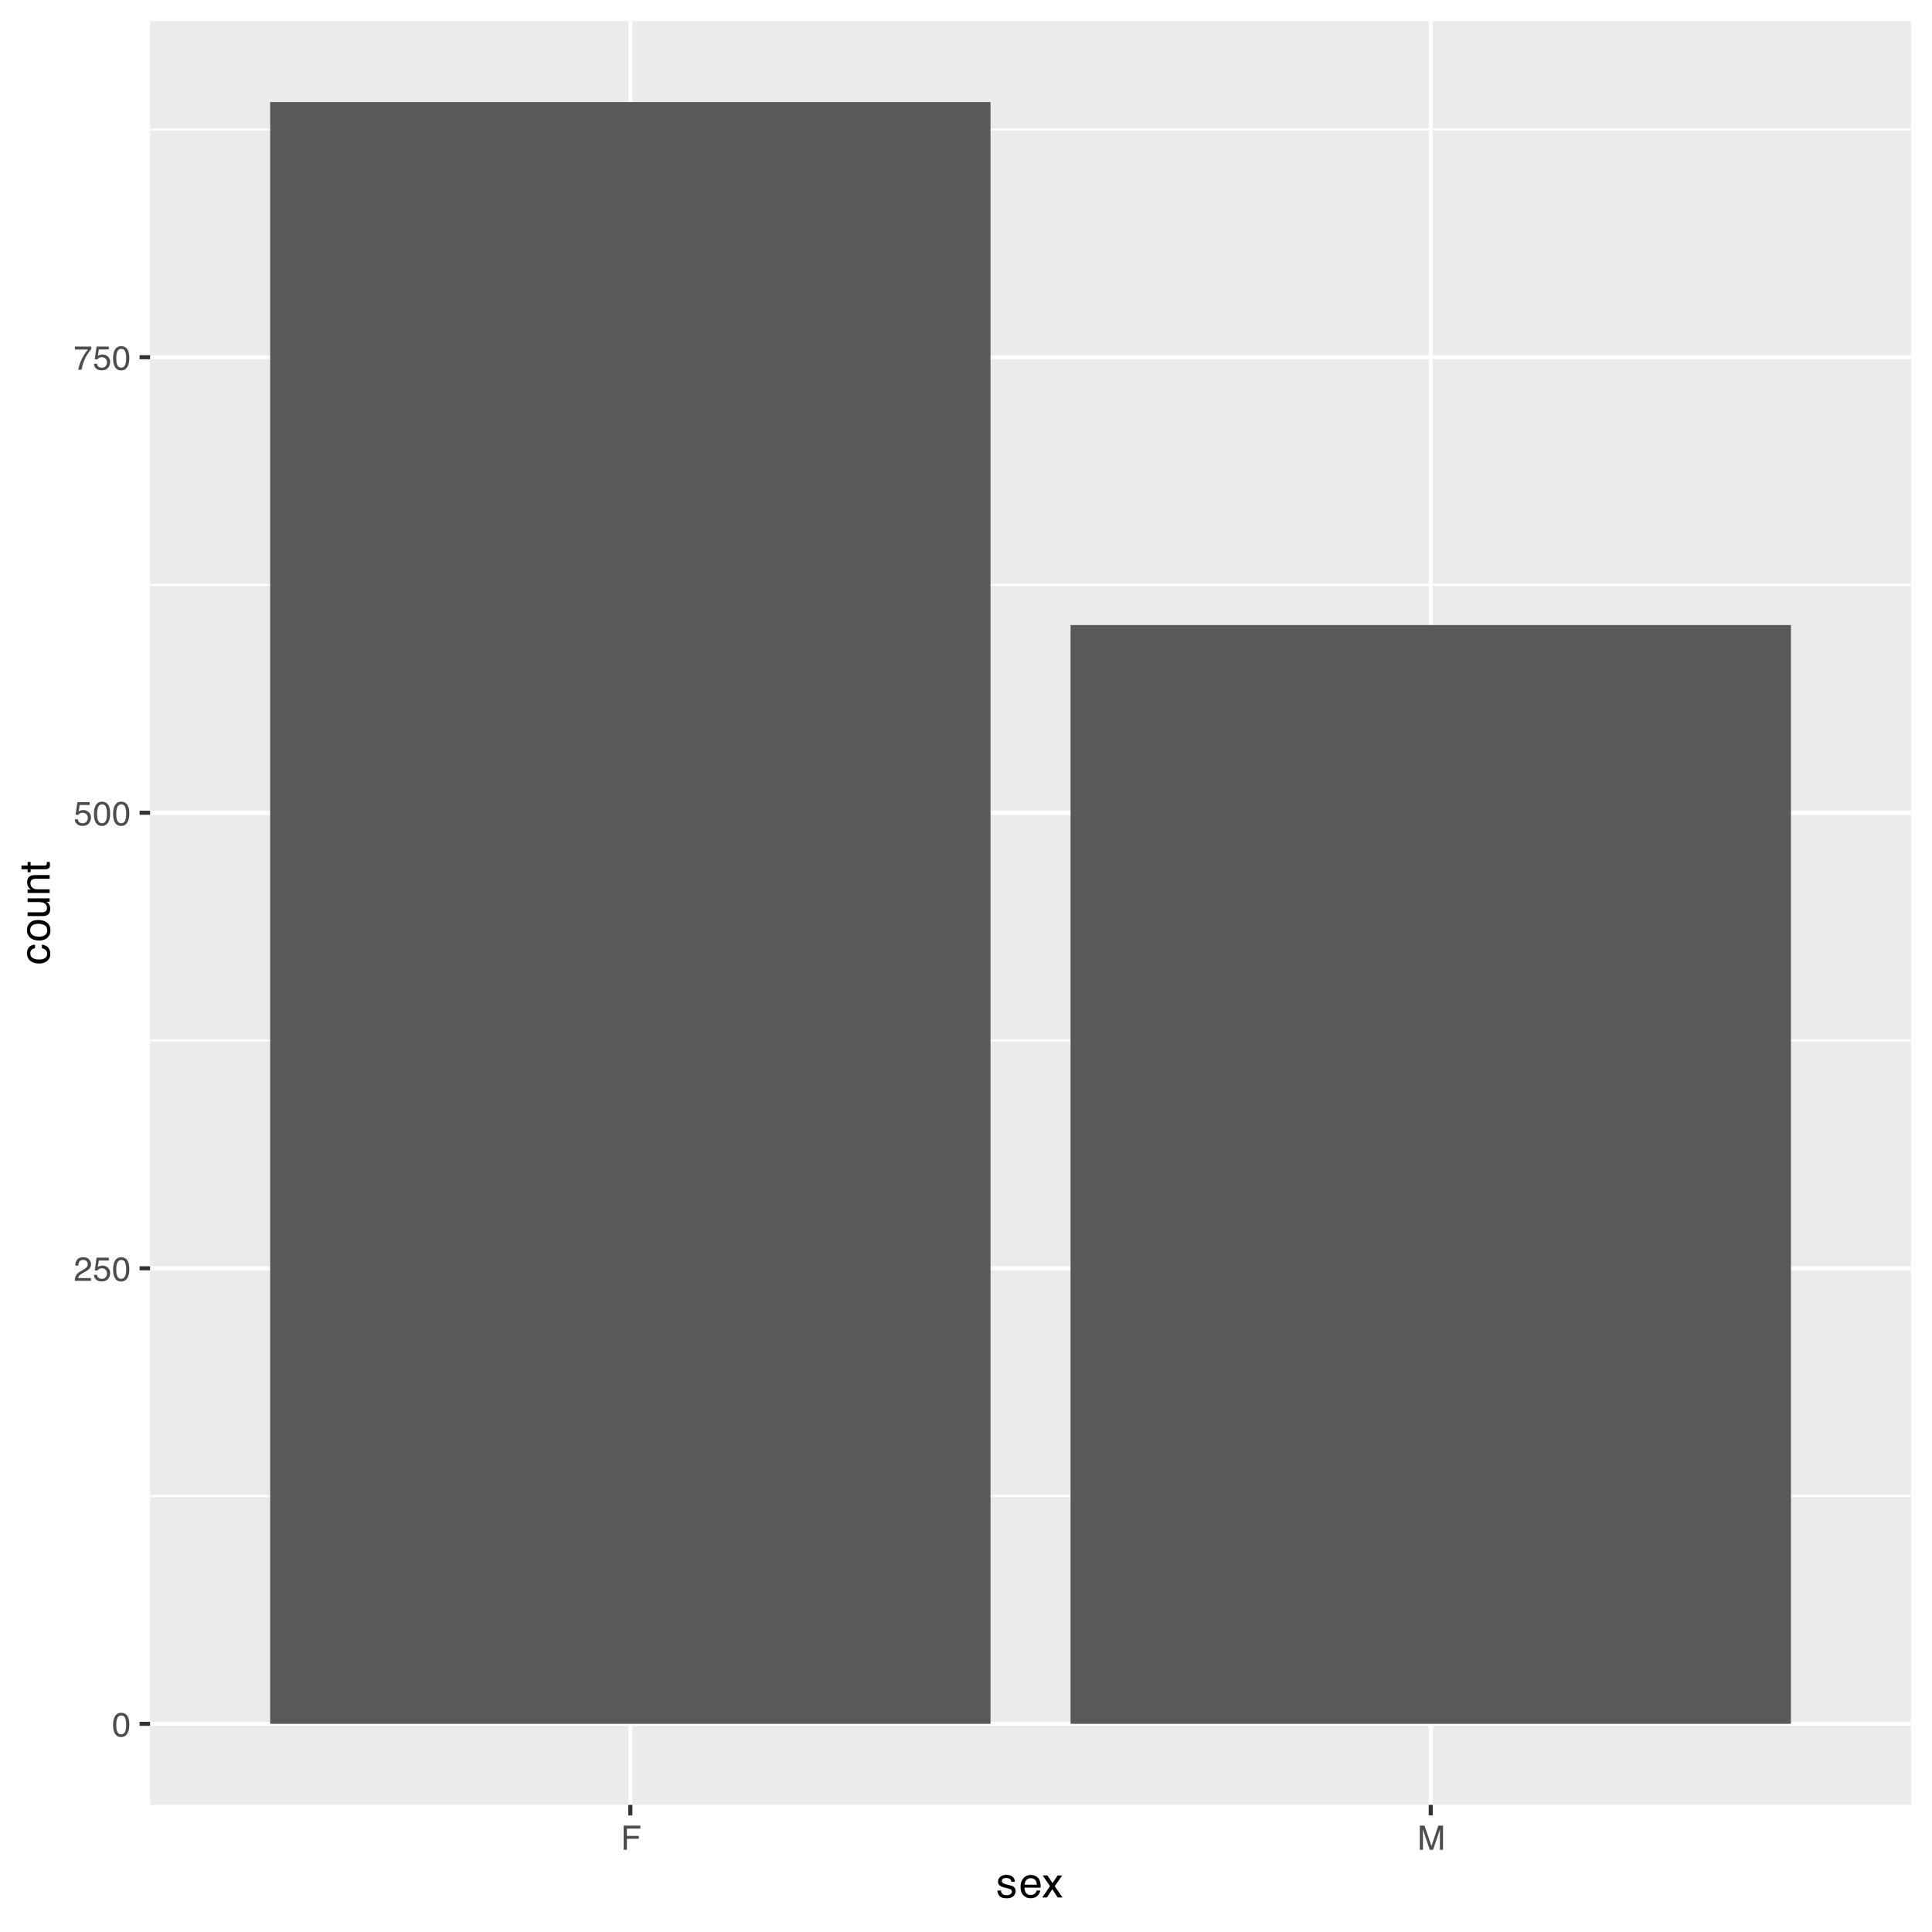
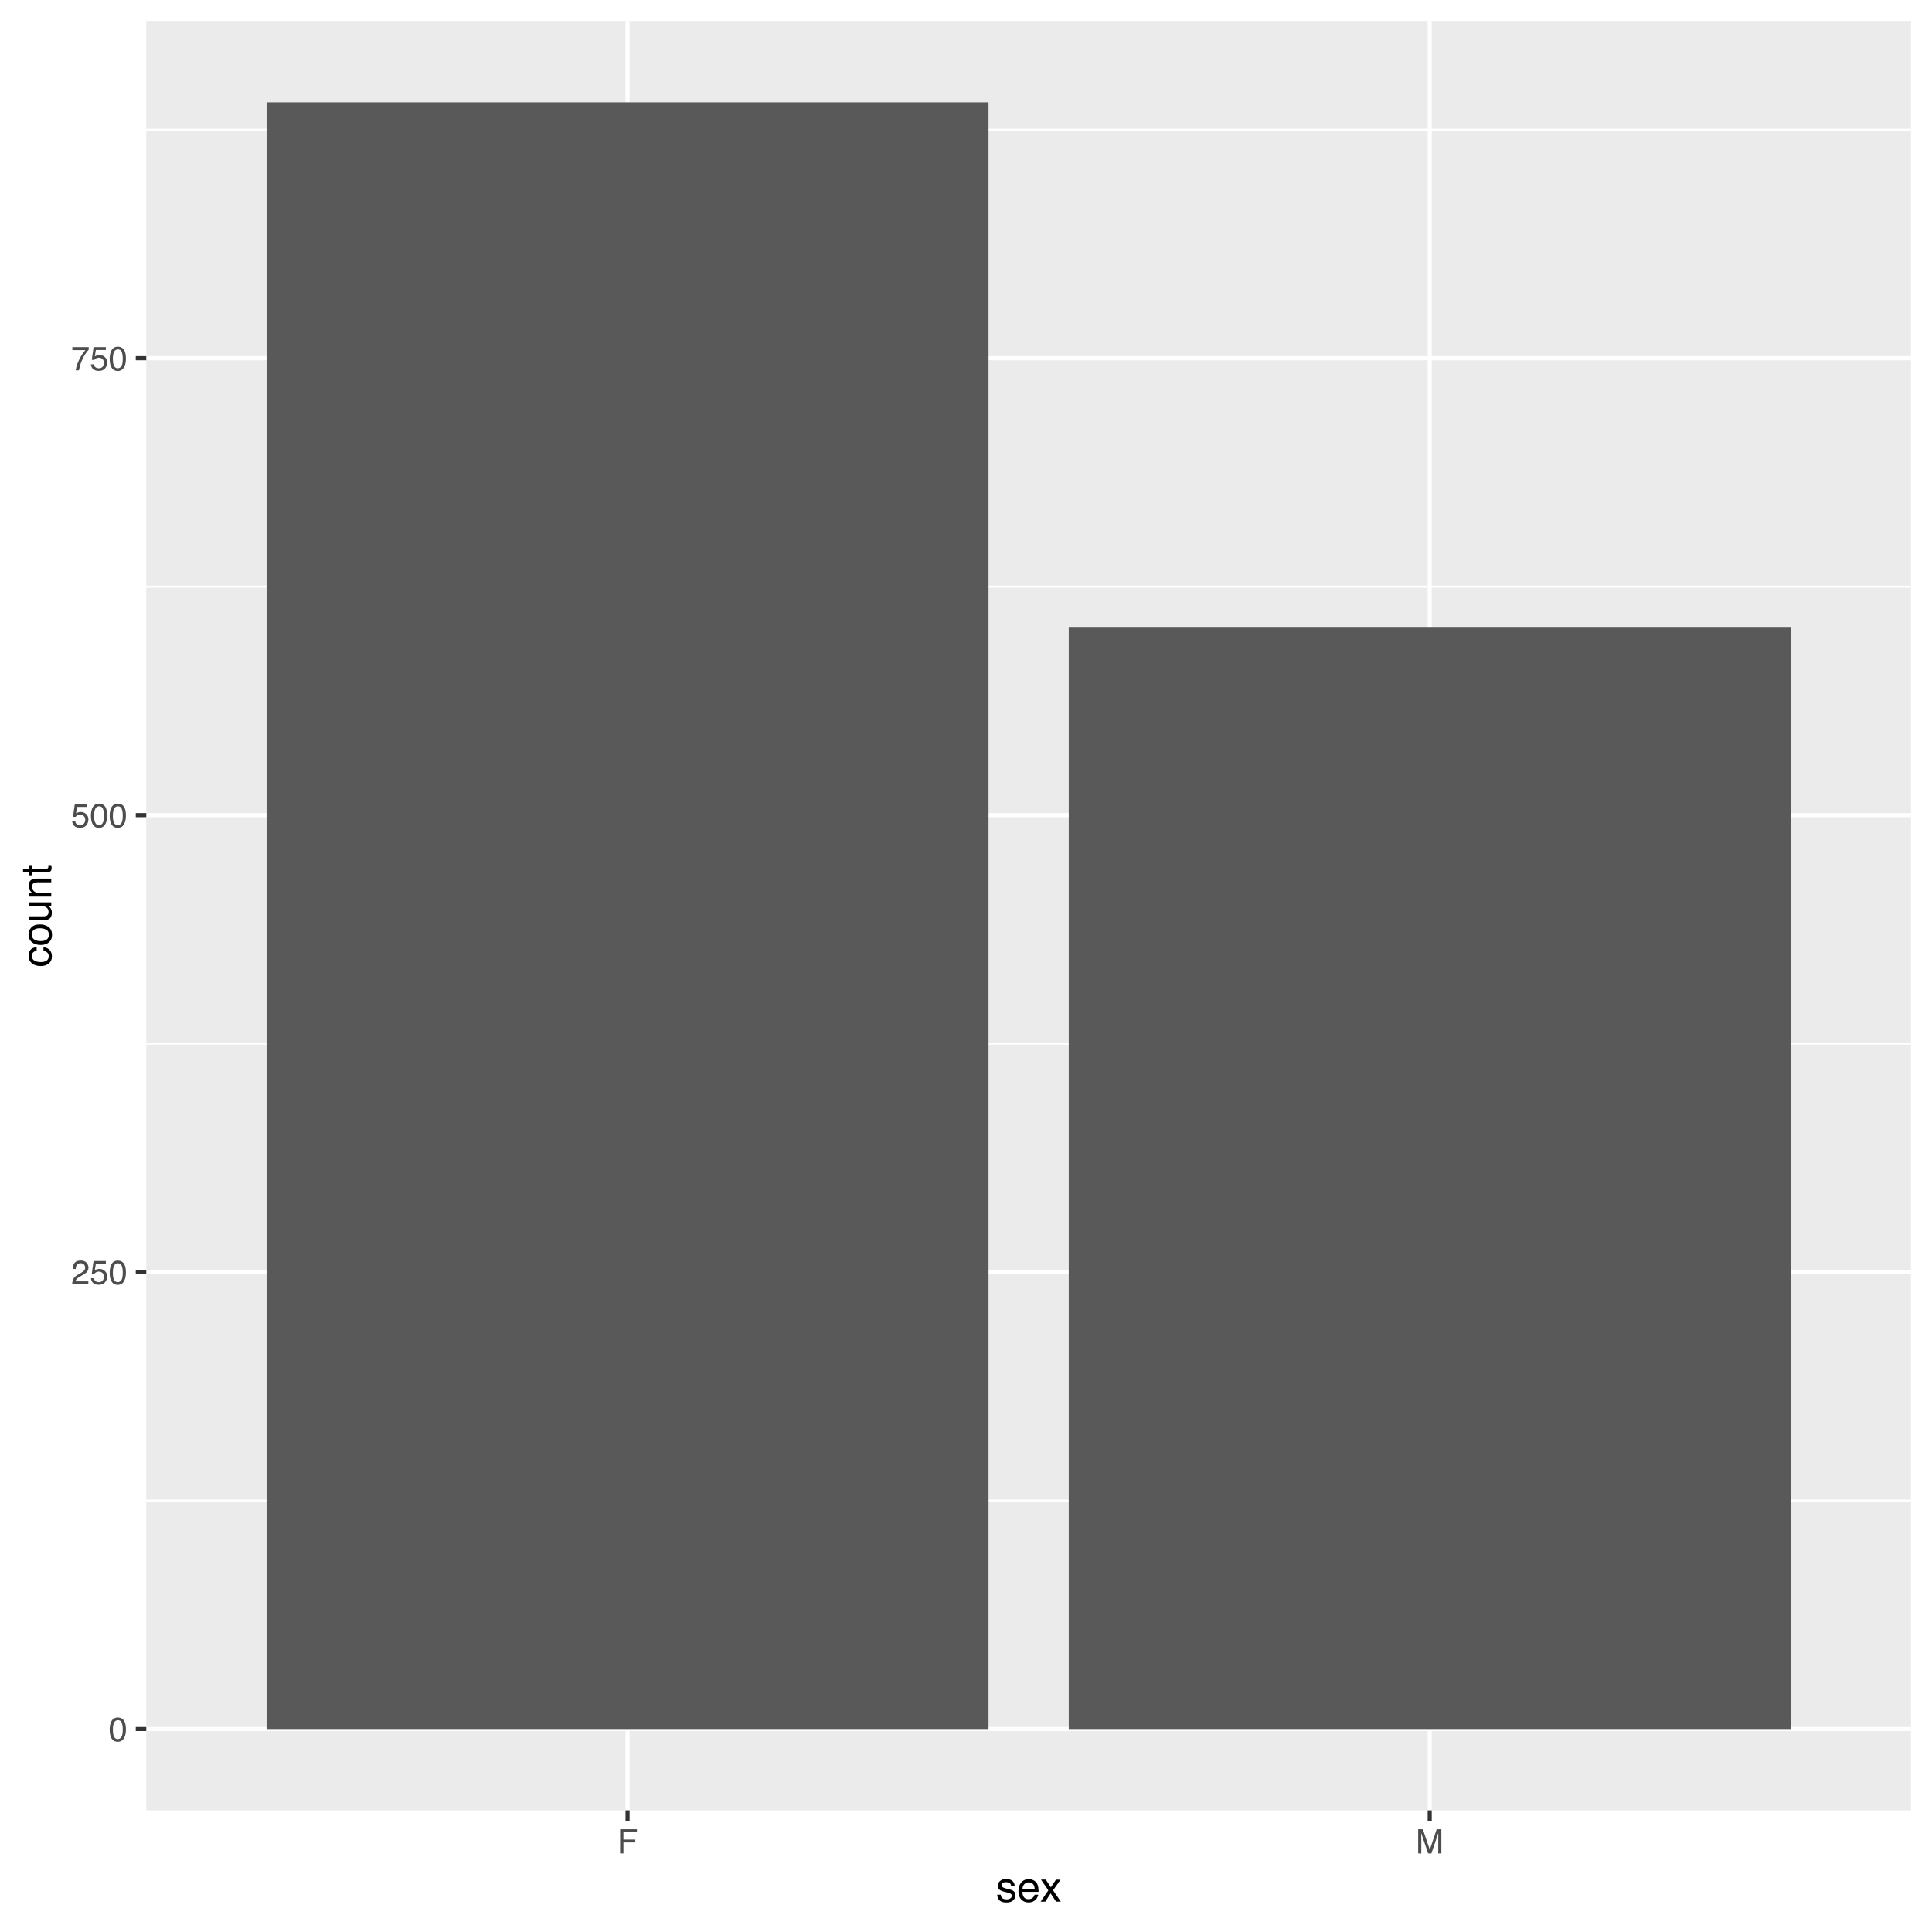
- <svg xmlns="http://www.w3.org/2000/svg" xmlns:xlink="http://www.w3.org/1999/xlink" width="504" height="504" viewBox="0 0 504 504">
+ <svg xmlns="http://www.w3.org/2000/svg" xmlns:xlink="http://www.w3.org/1999/xlink" width="504pt" height="504pt" viewBox="0 0 504 504" version="1.1">
  <defs>
    <g>
-       <g id="glyph-0-0">
-         <path d="M 0.281 0 L 0.281 -6.312 L 5.297 -6.312 L 5.297 0 Z M 4.5 -0.797 L 4.5 -5.516 L 1.078 -5.516 L 1.078 -0.797 Z M 4.5 -0.797 " />
-       </g>
-       <g id="glyph-0-1">
-         <path d="M 2.375 -6.156 C 3.176 -6.156 3.754 -5.828 4.109 -5.172 C 4.379 -4.66 4.516 -3.961 4.516 -3.078 C 4.516 -2.242 4.391 -1.555 4.141 -1.016 C 3.785 -0.223 3.195 0.172 2.375 0.172 C 1.633 0.172 1.082 -0.148 0.719 -0.797 C 0.426 -1.328 0.281 -2.047 0.281 -2.953 C 0.281 -3.648 0.367 -4.25 0.547 -4.75 C 0.879 -5.688 1.488 -6.156 2.375 -6.156 Z M 2.375 -0.531 C 2.77 -0.531 3.086 -0.707 3.328 -1.062 C 3.566 -1.426 3.688 -2.086 3.688 -3.047 C 3.688 -3.754 3.598 -4.332 3.422 -4.781 C 3.254 -5.227 2.922 -5.453 2.422 -5.453 C 1.973 -5.453 1.641 -5.238 1.422 -4.812 C 1.211 -4.383 1.109 -3.754 1.109 -2.922 C 1.109 -2.297 1.176 -1.789 1.312 -1.406 C 1.52 -0.82 1.875 -0.531 2.375 -0.531 Z M 2.375 -0.531 " />
-       </g>
-       <g id="glyph-0-2">
-         <path d="M 0.281 0 C 0.301 -0.531 0.406 -0.988 0.594 -1.375 C 0.789 -1.77 1.164 -2.129 1.719 -2.453 L 2.547 -2.922 C 2.91 -3.141 3.164 -3.328 3.312 -3.484 C 3.551 -3.711 3.672 -3.984 3.672 -4.297 C 3.672 -4.648 3.562 -4.93 3.344 -5.141 C 3.133 -5.359 2.848 -5.469 2.484 -5.469 C 1.961 -5.469 1.598 -5.266 1.391 -4.859 C 1.285 -4.648 1.227 -4.352 1.219 -3.969 L 0.422 -3.969 C 0.43 -4.5 0.531 -4.938 0.719 -5.281 C 1.051 -5.875 1.645 -6.172 2.5 -6.172 C 3.195 -6.172 3.707 -5.977 4.031 -5.594 C 4.363 -5.219 4.531 -4.797 4.531 -4.328 C 4.531 -3.836 4.352 -3.414 4 -3.062 C 3.801 -2.863 3.441 -2.617 2.922 -2.328 L 2.344 -2 C 2.062 -1.844 1.836 -1.695 1.672 -1.562 C 1.391 -1.312 1.211 -1.035 1.141 -0.734 L 4.5 -0.734 L 4.5 0 Z M 0.281 0 " />
-       </g>
-       <g id="glyph-0-3">
-         <path d="M 1.094 -1.562 C 1.133 -1.125 1.336 -0.82 1.703 -0.656 C 1.879 -0.57 2.094 -0.531 2.344 -0.531 C 2.801 -0.531 3.141 -0.676 3.359 -0.969 C 3.578 -1.258 3.688 -1.582 3.688 -1.938 C 3.688 -2.363 3.555 -2.691 3.297 -2.922 C 3.035 -3.16 2.719 -3.281 2.344 -3.281 C 2.082 -3.281 1.852 -3.227 1.656 -3.125 C 1.469 -3.02 1.305 -2.879 1.172 -2.703 L 0.5 -2.734 L 0.969 -6.047 L 4.172 -6.047 L 4.172 -5.297 L 1.562 -5.297 L 1.297 -3.594 C 1.43 -3.695 1.566 -3.773 1.703 -3.828 C 1.93 -3.93 2.195 -3.984 2.5 -3.984 C 3.062 -3.984 3.535 -3.801 3.922 -3.438 C 4.316 -3.07 4.516 -2.609 4.516 -2.047 C 4.516 -1.461 4.332 -0.945 3.969 -0.5 C 3.613 -0.062 3.047 0.156 2.266 0.156 C 1.754 0.156 1.305 0.016 0.922 -0.266 C 0.547 -0.547 0.332 -0.977 0.281 -1.562 Z M 1.094 -1.562 " />
-       </g>
-       <g id="glyph-0-4">
-         <path d="M 4.594 -6.047 L 4.594 -5.375 C 4.395 -5.176 4.129 -4.836 3.797 -4.359 C 3.473 -3.891 3.188 -3.379 2.938 -2.828 C 2.688 -2.297 2.5 -1.812 2.375 -1.375 C 2.289 -1.082 2.18 -0.625 2.047 0 L 1.203 0 C 1.391 -1.176 1.816 -2.344 2.484 -3.5 C 2.879 -4.188 3.289 -4.773 3.719 -5.266 L 0.328 -5.266 L 0.328 -6.047 Z M 4.594 -6.047 " />
-       </g>
-       <g id="glyph-0-5">
-         <path d="M 0.75 -6.312 L 5.125 -6.312 L 5.125 -5.531 L 1.609 -5.531 L 1.609 -3.625 L 4.703 -3.625 L 4.703 -2.875 L 1.609 -2.875 L 1.609 0 L 0.75 0 Z M 0.75 -6.312 " />
-       </g>
-       <g id="glyph-0-6">
-         <path d="M 0.656 -6.312 L 1.875 -6.312 L 3.688 -0.969 L 5.484 -6.312 L 6.703 -6.312 L 6.703 0 L 5.891 0 L 5.891 -3.719 C 5.891 -3.852 5.891 -4.066 5.891 -4.359 C 5.898 -4.66 5.906 -4.984 5.906 -5.328 L 4.109 0 L 3.25 0 L 1.438 -5.328 L 1.438 -5.125 C 1.438 -4.969 1.441 -4.734 1.453 -4.422 C 1.461 -4.109 1.469 -3.875 1.469 -3.719 L 1.469 0 L 0.656 0 Z M 0.656 -6.312 " />
-       </g>
-       <g id="glyph-1-0">
-         <path d="M 0.359 0 L 0.359 -7.891 L 6.625 -7.891 L 6.625 0 Z M 5.625 -0.984 L 5.625 -6.906 L 1.344 -6.906 L 1.344 -0.984 Z M 5.625 -0.984 " />
-       </g>
-       <g id="glyph-1-1">
-         <path d="M 1.281 -1.812 C 1.312 -1.488 1.395 -1.238 1.531 -1.062 C 1.77 -0.75 2.191 -0.594 2.797 -0.594 C 3.148 -0.594 3.461 -0.672 3.734 -0.828 C 4.004 -0.984 4.141 -1.223 4.141 -1.547 C 4.141 -1.797 4.031 -1.984 3.812 -2.109 C 3.676 -2.191 3.398 -2.285 2.984 -2.391 L 2.219 -2.578 C 1.727 -2.703 1.367 -2.836 1.141 -2.984 C 0.723 -3.254 0.516 -3.617 0.516 -4.078 C 0.516 -4.617 0.707 -5.055 1.094 -5.391 C 1.488 -5.734 2.02 -5.906 2.688 -5.906 C 3.551 -5.906 4.176 -5.648 4.562 -5.141 C 4.801 -4.816 4.914 -4.469 4.906 -4.094 L 4 -4.094 C 3.977 -4.312 3.898 -4.508 3.766 -4.688 C 3.547 -4.945 3.16 -5.078 2.609 -5.078 C 2.242 -5.078 1.969 -5.004 1.781 -4.859 C 1.594 -4.723 1.5 -4.539 1.5 -4.312 C 1.5 -4.062 1.625 -3.863 1.875 -3.719 C 2.008 -3.625 2.219 -3.539 2.5 -3.469 L 3.141 -3.312 C 3.836 -3.145 4.301 -2.984 4.531 -2.828 C 4.914 -2.578 5.109 -2.191 5.109 -1.672 C 5.109 -1.148 4.91 -0.703 4.516 -0.328 C 4.129 0.035 3.539 0.219 2.75 0.219 C 1.895 0.219 1.285 0.023 0.922 -0.359 C 0.566 -0.754 0.379 -1.238 0.359 -1.812 Z M 2.719 -5.891 Z M 2.719 -5.891 " />
-       </g>
-       <g id="glyph-1-2">
-         <path d="M 3.109 -5.875 C 3.516 -5.875 3.906 -5.781 4.281 -5.594 C 4.664 -5.406 4.961 -5.156 5.172 -4.844 C 5.359 -4.562 5.484 -4.223 5.547 -3.828 C 5.609 -3.566 5.641 -3.145 5.641 -2.562 L 1.422 -2.562 C 1.441 -1.977 1.578 -1.508 1.828 -1.156 C 2.086 -0.812 2.488 -0.641 3.031 -0.641 C 3.539 -0.641 3.945 -0.805 4.25 -1.141 C 4.414 -1.328 4.535 -1.551 4.609 -1.812 L 5.562 -1.812 C 5.531 -1.594 5.441 -1.352 5.297 -1.094 C 5.16 -0.832 5.004 -0.625 4.828 -0.469 C 4.535 -0.176 4.176 0.02 3.75 0.125 C 3.508 0.176 3.242 0.203 2.953 0.203 C 2.234 0.203 1.625 -0.055 1.125 -0.578 C 0.633 -1.098 0.391 -1.828 0.391 -2.766 C 0.391 -3.691 0.641 -4.441 1.141 -5.016 C 1.641 -5.586 2.297 -5.875 3.109 -5.875 Z M 4.641 -3.328 C 4.609 -3.754 4.52 -4.094 4.375 -4.344 C 4.102 -4.801 3.66 -5.031 3.047 -5.031 C 2.598 -5.031 2.223 -4.867 1.922 -4.547 C 1.629 -4.234 1.473 -3.828 1.453 -3.328 Z M 3.016 -5.891 Z M 3.016 -5.891 " />
-       </g>
-       <g id="glyph-1-3">
-         <path d="M 0.156 -5.75 L 1.406 -5.75 L 2.734 -3.734 L 4.078 -5.75 L 5.25 -5.719 L 3.312 -2.953 L 5.328 0 L 4.094 0 L 2.672 -2.156 L 1.281 0 L 0.062 0 L 2.078 -2.953 Z M 0.156 -5.75 " />
-       </g>
-       <g id="glyph-2-0">
-         <path d="M 0 -0.359 L -7.891 -0.359 L -7.891 -6.625 L 0 -6.625 Z M -0.984 -5.625 L -6.906 -5.625 L -6.906 -1.344 L -0.984 -1.344 Z M -0.984 -5.625 " />
-       </g>
-       <g id="glyph-2-1">
-         <path d="M -5.922 -2.922 C -5.922 -3.578 -5.758 -4.109 -5.438 -4.516 C -5.125 -4.922 -4.582 -5.164 -3.812 -5.25 L -3.812 -4.297 C -4.164 -4.242 -4.457 -4.113 -4.688 -3.906 C -4.926 -3.707 -5.047 -3.379 -5.047 -2.922 C -5.047 -2.305 -4.75 -1.867 -4.156 -1.609 C -3.758 -1.43 -3.273 -1.344 -2.703 -1.344 C -2.129 -1.344 -1.645 -1.461 -1.25 -1.703 C -0.852 -1.953 -0.656 -2.336 -0.656 -2.859 C -0.656 -3.266 -0.773 -3.582 -1.016 -3.812 C -1.266 -4.051 -1.602 -4.211 -2.031 -4.297 L -2.031 -5.25 C -1.27 -5.133 -0.711 -4.863 -0.359 -4.438 C -0.004 -4.008 0.172 -3.457 0.172 -2.781 C 0.172 -2.031 -0.102 -1.43 -0.656 -0.984 C -1.207 -0.535 -1.895 -0.312 -2.719 -0.312 C -3.727 -0.312 -4.516 -0.555 -5.078 -1.047 C -5.641 -1.535 -5.922 -2.16 -5.922 -2.922 Z M -5.891 -2.781 Z M -5.891 -2.781 " />
-       </g>
-       <g id="glyph-2-2">
-         <path d="M -0.625 -2.984 C -0.625 -3.629 -0.863 -4.07 -1.344 -4.312 C -1.832 -4.551 -2.375 -4.672 -2.969 -4.672 C -3.508 -4.672 -3.945 -4.582 -4.281 -4.406 C -4.812 -4.133 -5.078 -3.664 -5.078 -3 C -5.078 -2.406 -4.848 -1.973 -4.391 -1.703 C -3.941 -1.441 -3.398 -1.312 -2.766 -1.312 C -2.148 -1.312 -1.641 -1.441 -1.234 -1.703 C -0.828 -1.973 -0.625 -2.398 -0.625 -2.984 Z M -5.922 -3.031 C -5.922 -3.77 -5.672 -4.395 -5.172 -4.906 C -4.68 -5.414 -3.957 -5.672 -3 -5.672 C -2.07 -5.672 -1.305 -5.445 -0.703 -5 C -0.098 -4.551 0.203 -3.852 0.203 -2.906 C 0.203 -2.113 -0.062 -1.484 -0.594 -1.016 C -1.125 -0.547 -1.844 -0.312 -2.75 -0.312 C -3.719 -0.312 -4.488 -0.555 -5.062 -1.047 C -5.633 -1.535 -5.922 -2.195 -5.922 -3.031 Z M -5.891 -3 Z M -5.891 -3 " />
-       </g>
-       <g id="glyph-2-3">
-         <path d="M -5.75 -1.672 L -1.938 -1.672 C -1.645 -1.672 -1.406 -1.719 -1.219 -1.812 C -0.875 -1.988 -0.703 -2.312 -0.703 -2.781 C -0.703 -3.445 -1 -3.906 -1.594 -4.156 C -1.914 -4.281 -2.359 -4.344 -2.922 -4.344 L -5.75 -4.344 L -5.75 -5.312 L 0 -5.312 L 0 -4.406 L -0.844 -4.422 C -0.625 -4.297 -0.441 -4.141 -0.297 -3.953 C 0.004 -3.578 0.156 -3.129 0.156 -2.609 C 0.156 -1.785 -0.117 -1.223 -0.672 -0.922 C -0.961 -0.766 -1.352 -0.688 -1.844 -0.688 L -5.75 -0.688 Z M -5.891 -3 Z M -5.891 -3 " />
-       </g>
-       <g id="glyph-2-4">
-         <path d="M -5.75 -0.703 L -5.75 -1.625 L -4.938 -1.625 C -5.27 -1.895 -5.508 -2.18 -5.656 -2.484 C -5.801 -2.797 -5.875 -3.133 -5.875 -3.5 C -5.875 -4.32 -5.594 -4.875 -5.031 -5.156 C -4.719 -5.312 -4.27 -5.391 -3.688 -5.391 L 0 -5.391 L 0 -4.422 L -3.625 -4.422 C -3.977 -4.422 -4.258 -4.367 -4.469 -4.266 C -4.832 -4.086 -5.016 -3.773 -5.016 -3.328 C -5.016 -3.098 -4.988 -2.91 -4.938 -2.766 C -4.863 -2.492 -4.707 -2.258 -4.469 -2.062 C -4.281 -1.906 -4.082 -1.801 -3.875 -1.75 C -3.676 -1.695 -3.391 -1.672 -3.016 -1.672 L 0 -1.672 L 0 -0.703 Z M -5.891 -2.984 Z M -5.891 -2.984 " />
-       </g>
-       <g id="glyph-2-5">
-         <path d="M -7.359 -0.906 L -7.359 -1.875 L -5.75 -1.875 L -5.75 -2.797 L -4.969 -2.797 L -4.969 -1.875 L -1.203 -1.875 C -1.004 -1.875 -0.875 -1.941 -0.812 -2.078 C -0.77 -2.16 -0.75 -2.285 -0.75 -2.453 C -0.75 -2.504 -0.75 -2.555 -0.75 -2.609 C -0.75 -2.66 -0.754 -2.723 -0.766 -2.797 L 0 -2.797 C 0.031 -2.68 0.051 -2.562 0.062 -2.438 C 0.082 -2.32 0.094 -2.195 0.094 -2.062 C 0.094 -1.613 -0.02 -1.305 -0.25 -1.141 C -0.488 -0.984 -0.789 -0.906 -1.156 -0.906 L -4.969 -0.906 L -4.969 -0.125 L -5.75 -0.125 L -5.75 -0.906 Z M -7.359 -0.906 " />
-       </g>
+       <symbol overflow="visible" id="glyph0-0">
+         <path style="stroke:none;" d="M 0.281 0 L 0.281 -6.312 L 5.297 -6.312 L 5.297 0 Z M 4.5 -0.797 L 4.5 -5.516 L 1.078 -5.516 L 1.078 -0.797 Z M 4.5 -0.797 " />
+       </symbol>
+       <symbol overflow="visible" id="glyph0-1">
+         <path style="stroke:none;" d="M 2.375 -6.156 C 3.176 -6.156 3.754 -5.828 4.109 -5.172 C 4.379 -4.66 4.516 -3.961 4.516 -3.078 C 4.516 -2.242 4.391 -1.555 4.141 -1.016 C 3.785 -0.223 3.195 0.172 2.375 0.172 C 1.633 0.172 1.082 -0.148 0.719 -0.797 C 0.426 -1.328 0.281 -2.047 0.281 -2.953 C 0.281 -3.648 0.367 -4.25 0.547 -4.75 C 0.879 -5.688 1.488 -6.156 2.375 -6.156 Z M 2.375 -0.531 C 2.77 -0.531 3.086 -0.707 3.328 -1.062 C 3.566 -1.426 3.688 -2.086 3.688 -3.047 C 3.688 -3.754 3.598 -4.332 3.422 -4.781 C 3.254 -5.227 2.922 -5.453 2.422 -5.453 C 1.973 -5.453 1.641 -5.238 1.422 -4.812 C 1.211 -4.383 1.109 -3.754 1.109 -2.922 C 1.109 -2.297 1.176 -1.789 1.312 -1.406 C 1.52 -0.82 1.875 -0.531 2.375 -0.531 Z M 2.375 -0.531 " />
+       </symbol>
+       <symbol overflow="visible" id="glyph0-2">
+         <path style="stroke:none;" d="M 0.281 0 C 0.301 -0.531 0.406 -0.988 0.594 -1.375 C 0.789 -1.77 1.164 -2.129 1.719 -2.453 L 2.547 -2.922 C 2.91 -3.141 3.164 -3.328 3.312 -3.484 C 3.551 -3.711 3.672 -3.984 3.672 -4.297 C 3.672 -4.648 3.562 -4.93 3.344 -5.141 C 3.133 -5.359 2.848 -5.469 2.484 -5.469 C 1.961 -5.469 1.598 -5.266 1.391 -4.859 C 1.285 -4.648 1.227 -4.352 1.219 -3.969 L 0.422 -3.969 C 0.43 -4.5 0.531 -4.938 0.719 -5.281 C 1.051 -5.875 1.645 -6.172 2.5 -6.172 C 3.195 -6.172 3.707 -5.977 4.031 -5.594 C 4.363 -5.219 4.531 -4.797 4.531 -4.328 C 4.531 -3.836 4.352 -3.414 4 -3.062 C 3.801 -2.863 3.441 -2.617 2.922 -2.328 L 2.344 -2 C 2.062 -1.844 1.836 -1.695 1.672 -1.562 C 1.391 -1.312 1.211 -1.035 1.141 -0.734 L 4.5 -0.734 L 4.5 0 Z M 0.281 0 " />
+       </symbol>
+       <symbol overflow="visible" id="glyph0-3">
+         <path style="stroke:none;" d="M 1.094 -1.562 C 1.133 -1.125 1.336 -0.82 1.703 -0.656 C 1.879 -0.57 2.094 -0.531 2.344 -0.531 C 2.801 -0.531 3.141 -0.676 3.359 -0.969 C 3.578 -1.258 3.688 -1.582 3.688 -1.938 C 3.688 -2.363 3.555 -2.691 3.297 -2.922 C 3.035 -3.16 2.719 -3.281 2.344 -3.281 C 2.082 -3.281 1.852 -3.227 1.656 -3.125 C 1.469 -3.02 1.305 -2.879 1.172 -2.703 L 0.5 -2.734 L 0.969 -6.047 L 4.172 -6.047 L 4.172 -5.297 L 1.562 -5.297 L 1.297 -3.594 C 1.43 -3.695 1.566 -3.773 1.703 -3.828 C 1.93 -3.93 2.195 -3.984 2.5 -3.984 C 3.062 -3.984 3.535 -3.801 3.922 -3.438 C 4.316 -3.07 4.516 -2.609 4.516 -2.047 C 4.516 -1.461 4.332 -0.945 3.969 -0.5 C 3.613 -0.062 3.047 0.156 2.266 0.156 C 1.754 0.156 1.305 0.016 0.922 -0.266 C 0.547 -0.547 0.332 -0.977 0.281 -1.562 Z M 1.094 -1.562 " />
+       </symbol>
+       <symbol overflow="visible" id="glyph0-4">
+         <path style="stroke:none;" d="M 4.594 -6.047 L 4.594 -5.375 C 4.395 -5.176 4.129 -4.836 3.797 -4.359 C 3.473 -3.891 3.188 -3.379 2.938 -2.828 C 2.688 -2.297 2.5 -1.812 2.375 -1.375 C 2.289 -1.082 2.18 -0.625 2.047 0 L 1.203 0 C 1.391 -1.176 1.816 -2.344 2.484 -3.5 C 2.879 -4.188 3.289 -4.773 3.719 -5.266 L 0.328 -5.266 L 0.328 -6.047 Z M 4.594 -6.047 " />
+       </symbol>
+       <symbol overflow="visible" id="glyph0-5">
+         <path style="stroke:none;" d="M 0.75 -6.312 L 5.125 -6.312 L 5.125 -5.531 L 1.609 -5.531 L 1.609 -3.625 L 4.703 -3.625 L 4.703 -2.875 L 1.609 -2.875 L 1.609 0 L 0.75 0 Z M 0.75 -6.312 " />
+       </symbol>
+       <symbol overflow="visible" id="glyph0-6">
+         <path style="stroke:none;" d="M 0.656 -6.312 L 1.875 -6.312 L 3.688 -0.969 L 5.484 -6.312 L 6.703 -6.312 L 6.703 0 L 5.891 0 L 5.891 -3.719 C 5.891 -3.852 5.891 -4.066 5.891 -4.359 C 5.898 -4.66 5.906 -4.984 5.906 -5.328 L 4.109 0 L 3.25 0 L 1.438 -5.328 L 1.438 -5.125 C 1.438 -4.969 1.441 -4.734 1.453 -4.422 C 1.461 -4.109 1.469 -3.875 1.469 -3.719 L 1.469 0 L 0.656 0 Z M 0.656 -6.312 " />
+       </symbol>
+       <symbol overflow="visible" id="glyph1-0">
+         <path style="stroke:none;" d="M 0.359 0 L 0.359 -7.891 L 6.625 -7.891 L 6.625 0 Z M 5.625 -0.984 L 5.625 -6.906 L 1.344 -6.906 L 1.344 -0.984 Z M 5.625 -0.984 " />
+       </symbol>
+       <symbol overflow="visible" id="glyph1-1">
+         <path style="stroke:none;" d="M 1.281 -1.812 C 1.312 -1.488 1.395 -1.238 1.531 -1.062 C 1.77 -0.75 2.191 -0.594 2.797 -0.594 C 3.148 -0.594 3.461 -0.672 3.734 -0.828 C 4.004 -0.984 4.141 -1.223 4.141 -1.547 C 4.141 -1.797 4.031 -1.984 3.812 -2.109 C 3.676 -2.191 3.398 -2.285 2.984 -2.391 L 2.219 -2.578 C 1.727 -2.703 1.367 -2.836 1.141 -2.984 C 0.723 -3.254 0.516 -3.617 0.516 -4.078 C 0.516 -4.617 0.707 -5.055 1.094 -5.391 C 1.488 -5.734 2.02 -5.906 2.688 -5.906 C 3.551 -5.906 4.176 -5.648 4.562 -5.141 C 4.801 -4.816 4.914 -4.469 4.906 -4.094 L 4 -4.094 C 3.977 -4.312 3.898 -4.508 3.766 -4.688 C 3.547 -4.945 3.16 -5.078 2.609 -5.078 C 2.242 -5.078 1.969 -5.004 1.781 -4.859 C 1.594 -4.723 1.5 -4.539 1.5 -4.312 C 1.5 -4.062 1.625 -3.863 1.875 -3.719 C 2.008 -3.625 2.219 -3.539 2.5 -3.469 L 3.141 -3.312 C 3.836 -3.145 4.301 -2.984 4.531 -2.828 C 4.914 -2.578 5.109 -2.191 5.109 -1.672 C 5.109 -1.148 4.91 -0.703 4.516 -0.328 C 4.129 0.035 3.539 0.219 2.75 0.219 C 1.895 0.219 1.285 0.023 0.922 -0.359 C 0.566 -0.754 0.379 -1.238 0.359 -1.812 Z M 2.719 -5.891 Z M 2.719 -5.891 " />
+       </symbol>
+       <symbol overflow="visible" id="glyph1-2">
+         <path style="stroke:none;" d="M 3.109 -5.875 C 3.516 -5.875 3.906 -5.781 4.281 -5.594 C 4.664 -5.406 4.961 -5.156 5.172 -4.844 C 5.359 -4.562 5.484 -4.223 5.547 -3.828 C 5.609 -3.566 5.641 -3.145 5.641 -2.562 L 1.422 -2.562 C 1.441 -1.977 1.578 -1.508 1.828 -1.156 C 2.086 -0.812 2.488 -0.641 3.031 -0.641 C 3.539 -0.641 3.945 -0.805 4.25 -1.141 C 4.414 -1.328 4.535 -1.551 4.609 -1.812 L 5.562 -1.812 C 5.531 -1.594 5.441 -1.352 5.297 -1.094 C 5.16 -0.832 5.004 -0.625 4.828 -0.469 C 4.535 -0.176 4.176 0.02 3.75 0.125 C 3.508 0.176 3.242 0.203 2.953 0.203 C 2.234 0.203 1.625 -0.055 1.125 -0.578 C 0.633 -1.098 0.391 -1.828 0.391 -2.766 C 0.391 -3.691 0.641 -4.441 1.141 -5.016 C 1.641 -5.586 2.297 -5.875 3.109 -5.875 Z M 4.641 -3.328 C 4.609 -3.754 4.52 -4.094 4.375 -4.344 C 4.102 -4.801 3.66 -5.031 3.047 -5.031 C 2.598 -5.031 2.223 -4.867 1.922 -4.547 C 1.629 -4.234 1.473 -3.828 1.453 -3.328 Z M 3.016 -5.891 Z M 3.016 -5.891 " />
+       </symbol>
+       <symbol overflow="visible" id="glyph1-3">
+         <path style="stroke:none;" d="M 0.156 -5.75 L 1.406 -5.75 L 2.734 -3.734 L 4.078 -5.75 L 5.25 -5.719 L 3.312 -2.953 L 5.328 0 L 4.094 0 L 2.672 -2.156 L 1.281 0 L 0.062 0 L 2.078 -2.953 Z M 0.156 -5.75 " />
+       </symbol>
+       <symbol overflow="visible" id="glyph2-0">
+         <path style="stroke:none;" d="M 0 -0.359 L -7.891 -0.359 L -7.891 -6.625 L 0 -6.625 Z M -0.984 -5.625 L -6.906 -5.625 L -6.906 -1.344 L -0.984 -1.344 Z M -0.984 -5.625 " />
+       </symbol>
+       <symbol overflow="visible" id="glyph2-1">
+         <path style="stroke:none;" d="M -5.922 -2.922 C -5.922 -3.578 -5.758 -4.109 -5.438 -4.516 C -5.125 -4.922 -4.582 -5.164 -3.812 -5.25 L -3.812 -4.297 C -4.164 -4.242 -4.457 -4.113 -4.688 -3.906 C -4.926 -3.707 -5.047 -3.379 -5.047 -2.922 C -5.047 -2.305 -4.75 -1.867 -4.156 -1.609 C -3.758 -1.43 -3.273 -1.344 -2.703 -1.344 C -2.129 -1.344 -1.645 -1.461 -1.25 -1.703 C -0.852 -1.953 -0.656 -2.336 -0.656 -2.859 C -0.656 -3.266 -0.773 -3.582 -1.016 -3.812 C -1.266 -4.051 -1.602 -4.211 -2.031 -4.297 L -2.031 -5.25 C -1.27 -5.133 -0.711 -4.863 -0.359 -4.438 C -0.004 -4.008 0.172 -3.457 0.172 -2.781 C 0.172 -2.031 -0.102 -1.43 -0.656 -0.984 C -1.207 -0.535 -1.895 -0.312 -2.719 -0.312 C -3.727 -0.312 -4.516 -0.555 -5.078 -1.047 C -5.641 -1.535 -5.922 -2.16 -5.922 -2.922 Z M -5.891 -2.781 Z M -5.891 -2.781 " />
+       </symbol>
+       <symbol overflow="visible" id="glyph2-2">
+         <path style="stroke:none;" d="M -0.625 -2.984 C -0.625 -3.629 -0.863 -4.07 -1.344 -4.312 C -1.832 -4.551 -2.375 -4.672 -2.969 -4.672 C -3.508 -4.672 -3.945 -4.582 -4.281 -4.406 C -4.812 -4.133 -5.078 -3.664 -5.078 -3 C -5.078 -2.406 -4.848 -1.973 -4.391 -1.703 C -3.941 -1.441 -3.398 -1.312 -2.766 -1.312 C -2.148 -1.312 -1.641 -1.441 -1.234 -1.703 C -0.828 -1.973 -0.625 -2.398 -0.625 -2.984 Z M -5.922 -3.031 C -5.922 -3.77 -5.672 -4.395 -5.172 -4.906 C -4.68 -5.414 -3.957 -5.672 -3 -5.672 C -2.07 -5.672 -1.305 -5.445 -0.703 -5 C -0.098 -4.551 0.203 -3.852 0.203 -2.906 C 0.203 -2.113 -0.062 -1.484 -0.594 -1.016 C -1.125 -0.547 -1.844 -0.312 -2.75 -0.312 C -3.719 -0.312 -4.488 -0.555 -5.062 -1.047 C -5.633 -1.535 -5.922 -2.195 -5.922 -3.031 Z M -5.891 -3 Z M -5.891 -3 " />
+       </symbol>
+       <symbol overflow="visible" id="glyph2-3">
+         <path style="stroke:none;" d="M -5.75 -1.672 L -1.938 -1.672 C -1.645 -1.672 -1.406 -1.719 -1.219 -1.812 C -0.875 -1.988 -0.703 -2.312 -0.703 -2.781 C -0.703 -3.445 -1 -3.906 -1.594 -4.156 C -1.914 -4.281 -2.359 -4.344 -2.922 -4.344 L -5.75 -4.344 L -5.75 -5.312 L 0 -5.312 L 0 -4.406 L -0.844 -4.422 C -0.625 -4.297 -0.441 -4.141 -0.297 -3.953 C 0.004 -3.578 0.156 -3.129 0.156 -2.609 C 0.156 -1.785 -0.117 -1.223 -0.672 -0.922 C -0.961 -0.766 -1.352 -0.688 -1.844 -0.688 L -5.75 -0.688 Z M -5.891 -3 Z M -5.891 -3 " />
+       </symbol>
+       <symbol overflow="visible" id="glyph2-4">
+         <path style="stroke:none;" d="M -5.75 -0.703 L -5.75 -1.625 L -4.938 -1.625 C -5.27 -1.895 -5.508 -2.18 -5.656 -2.484 C -5.801 -2.797 -5.875 -3.133 -5.875 -3.5 C -5.875 -4.32 -5.594 -4.875 -5.031 -5.156 C -4.719 -5.312 -4.27 -5.391 -3.688 -5.391 L 0 -5.391 L 0 -4.422 L -3.625 -4.422 C -3.977 -4.422 -4.258 -4.367 -4.469 -4.266 C -4.832 -4.086 -5.016 -3.773 -5.016 -3.328 C -5.016 -3.098 -4.988 -2.91 -4.938 -2.766 C -4.863 -2.492 -4.707 -2.258 -4.469 -2.062 C -4.281 -1.906 -4.082 -1.801 -3.875 -1.75 C -3.676 -1.695 -3.391 -1.672 -3.016 -1.672 L 0 -1.672 L 0 -0.703 Z M -5.891 -2.984 Z M -5.891 -2.984 " />
+       </symbol>
+       <symbol overflow="visible" id="glyph2-5">
+         <path style="stroke:none;" d="M -7.359 -0.906 L -7.359 -1.875 L -5.75 -1.875 L -5.75 -2.797 L -4.969 -2.797 L -4.969 -1.875 L -1.203 -1.875 C -1.004 -1.875 -0.875 -1.941 -0.812 -2.078 C -0.77 -2.16 -0.75 -2.285 -0.75 -2.453 C -0.75 -2.504 -0.75 -2.555 -0.75 -2.609 C -0.75 -2.66 -0.754 -2.723 -0.766 -2.797 L 0 -2.797 C 0.031 -2.68 0.051 -2.562 0.062 -2.438 C 0.082 -2.32 0.094 -2.195 0.094 -2.062 C 0.094 -1.613 -0.02 -1.305 -0.25 -1.141 C -0.488 -0.984 -0.789 -0.906 -1.156 -0.906 L -4.969 -0.906 L -4.969 -0.125 L -5.75 -0.125 L -5.75 -0.906 Z M -7.359 -0.906 " />
+       </symbol>
    </g>
-     <clipPath id="clip-0">
-       <path clip-rule="nonzero" d="M 39.152 5.48 L 498.523 5.48 L 498.523 470.852 L 39.152 470.852 Z M 39.152 5.48 " />
+     <clipPath id="clip1">
+       <path d="M 38.156 5.48 L 498.52 5.48 L 498.52 472.27 L 38.156 472.27 Z M 38.156 5.48 " />
    </clipPath>
-     <clipPath id="clip-1">
-       <path clip-rule="nonzero" d="M 39.152 390 L 498.523 390 L 498.523 391 L 39.152 391 Z M 39.152 390 " />
+     <clipPath id="clip2">
+       <path d="M 38.156 391 L 498.52 391 L 498.52 392 L 38.156 392 Z M 38.156 391 " />
    </clipPath>
-     <clipPath id="clip-2">
-       <path clip-rule="nonzero" d="M 39.152 271 L 498.523 271 L 498.523 272 L 39.152 272 Z M 39.152 271 " />
+     <clipPath id="clip3">
+       <path d="M 38.156 271 L 498.52 271 L 498.52 273 L 38.156 273 Z M 38.156 271 " />
    </clipPath>
-     <clipPath id="clip-3">
-       <path clip-rule="nonzero" d="M 39.152 152 L 498.523 152 L 498.523 153 L 39.152 153 Z M 39.152 152 " />
+     <clipPath id="clip4">
+       <path d="M 38.156 152 L 498.52 152 L 498.52 154 L 38.156 154 Z M 38.156 152 " />
    </clipPath>
-     <clipPath id="clip-4">
-       <path clip-rule="nonzero" d="M 39.152 33 L 498.523 33 L 498.523 35 L 39.152 35 Z M 39.152 33 " />
+     <clipPath id="clip5">
+       <path d="M 38.156 33 L 498.52 33 L 498.52 35 L 38.156 35 Z M 38.156 33 " />
    </clipPath>
-     <clipPath id="clip-5">
-       <path clip-rule="nonzero" d="M 39.152 449 L 498.523 449 L 498.523 451 L 39.152 451 Z M 39.152 449 " />
+     <clipPath id="clip6">
+       <path d="M 38.156 450 L 498.52 450 L 498.52 452 L 38.156 452 Z M 38.156 450 " />
    </clipPath>
-     <clipPath id="clip-6">
-       <path clip-rule="nonzero" d="M 39.152 330 L 498.523 330 L 498.523 332 L 39.152 332 Z M 39.152 330 " />
+     <clipPath id="clip7">
+       <path d="M 38.156 331 L 498.52 331 L 498.52 333 L 38.156 333 Z M 38.156 331 " />
    </clipPath>
-     <clipPath id="clip-7">
-       <path clip-rule="nonzero" d="M 39.152 211 L 498.523 211 L 498.523 213 L 39.152 213 Z M 39.152 211 " />
+     <clipPath id="clip8">
+       <path d="M 38.156 212 L 498.52 212 L 498.52 214 L 38.156 214 Z M 38.156 212 " />
    </clipPath>
-     <clipPath id="clip-8">
-       <path clip-rule="nonzero" d="M 39.152 92 L 498.523 92 L 498.523 94 L 39.152 94 Z M 39.152 92 " />
+     <clipPath id="clip9">
+       <path d="M 38.156 92 L 498.52 92 L 498.52 94 L 38.156 94 Z M 38.156 92 " />
    </clipPath>
-     <clipPath id="clip-9">
-       <path clip-rule="nonzero" d="M 163 5.48 L 165 5.48 L 165 470.852 L 163 470.852 Z M 163 5.48 " />
+     <clipPath id="clip10">
+       <path d="M 163 5.48 L 165 5.48 L 165 472.27 L 163 472.27 Z M 163 5.48 " />
    </clipPath>
-     <clipPath id="clip-10">
-       <path clip-rule="nonzero" d="M 372 5.48 L 374 5.48 L 374 470.852 L 372 470.852 Z M 372 5.48 " />
+     <clipPath id="clip11">
+       <path d="M 372 5.48 L 374 5.48 L 374 472.27 L 372 472.27 Z M 372 5.48 " />
    </clipPath>
  </defs>
-   <rect x="-50.4" y="-50.4" width="604.8" height="604.8" fill="rgb(100%, 100%, 100%)" fill-opacity="1" />
-   <rect x="-50.4" y="-50.4" width="604.8" height="604.8" fill="rgb(100%, 100%, 100%)" fill-opacity="1" />
-   <path fill="none" stroke-width="1.067" stroke-linecap="round" stroke-linejoin="round" stroke="rgb(100%, 100%, 100%)" stroke-opacity="1" stroke-miterlimit="10" d="M 0 504 L 504 504 L 504 0 L 0 0 Z M 0 504 " />
-   <g clip-path="url(#clip-0)">
-     <path fill-rule="nonzero" fill="rgb(92.157%, 92.157%, 92.157%)" fill-opacity="1" d="M 39.152 470.848 L 498.523 470.848 L 498.523 5.477 L 39.152 5.477 Z M 39.152 470.848 " />
-   </g>
-   <g clip-path="url(#clip-1)">
-     <path fill="none" stroke-width="0.533" stroke-linecap="butt" stroke-linejoin="round" stroke="rgb(100%, 100%, 100%)" stroke-opacity="1" stroke-miterlimit="10" d="M 39.152 390.277 L 498.52 390.277 " />
-   </g>
-   <g clip-path="url(#clip-2)">
-     <path fill="none" stroke-width="0.533" stroke-linecap="butt" stroke-linejoin="round" stroke="rgb(100%, 100%, 100%)" stroke-opacity="1" stroke-miterlimit="10" d="M 39.152 271.438 L 498.52 271.438 " />
-   </g>
-   <g clip-path="url(#clip-3)">
-     <path fill="none" stroke-width="0.533" stroke-linecap="butt" stroke-linejoin="round" stroke="rgb(100%, 100%, 100%)" stroke-opacity="1" stroke-miterlimit="10" d="M 39.152 152.602 L 498.52 152.602 " />
-   </g>
-   <g clip-path="url(#clip-4)">
-     <path fill="none" stroke-width="0.533" stroke-linecap="butt" stroke-linejoin="round" stroke="rgb(100%, 100%, 100%)" stroke-opacity="1" stroke-miterlimit="10" d="M 39.152 33.762 L 498.52 33.762 " />
-   </g>
-   <g clip-path="url(#clip-5)">
-     <path fill="none" stroke-width="1.067" stroke-linecap="butt" stroke-linejoin="round" stroke="rgb(100%, 100%, 100%)" stroke-opacity="1" stroke-miterlimit="10" d="M 39.152 449.695 L 498.52 449.695 " />
-   </g>
-   <g clip-path="url(#clip-6)">
-     <path fill="none" stroke-width="1.067" stroke-linecap="butt" stroke-linejoin="round" stroke="rgb(100%, 100%, 100%)" stroke-opacity="1" stroke-miterlimit="10" d="M 39.152 330.859 L 498.52 330.859 " />
-   </g>
-   <g clip-path="url(#clip-7)">
-     <path fill="none" stroke-width="1.067" stroke-linecap="butt" stroke-linejoin="round" stroke="rgb(100%, 100%, 100%)" stroke-opacity="1" stroke-miterlimit="10" d="M 39.152 212.02 L 498.52 212.02 " />
-   </g>
-   <g clip-path="url(#clip-8)">
-     <path fill="none" stroke-width="1.067" stroke-linecap="butt" stroke-linejoin="round" stroke="rgb(100%, 100%, 100%)" stroke-opacity="1" stroke-miterlimit="10" d="M 39.152 93.184 L 498.52 93.184 " />
-   </g>
-   <g clip-path="url(#clip-9)">
-     <path fill="none" stroke-width="1.067" stroke-linecap="butt" stroke-linejoin="round" stroke="rgb(100%, 100%, 100%)" stroke-opacity="1" stroke-miterlimit="10" d="M 164.434 470.848 L 164.434 5.48 " />
-   </g>
-   <g clip-path="url(#clip-10)">
-     <path fill="none" stroke-width="1.067" stroke-linecap="butt" stroke-linejoin="round" stroke="rgb(100%, 100%, 100%)" stroke-opacity="1" stroke-miterlimit="10" d="M 373.238 470.848 L 373.238 5.48 " />
-   </g>
-   <path fill-rule="nonzero" fill="rgb(34.902%, 34.902%, 34.902%)" fill-opacity="1" d="M 70.473 449.695 L 258.398 449.695 L 258.398 26.633 L 70.473 26.633 Z M 70.473 449.695 " />
-   <path fill-rule="nonzero" fill="rgb(34.902%, 34.902%, 34.902%)" fill-opacity="1" d="M 279.277 449.695 L 467.203 449.695 L 467.203 163.059 L 279.277 163.059 Z M 279.277 449.695 " />
-   <g fill="rgb(30.196%, 30.196%, 30.196%)" fill-opacity="1">
-     <use xlink:href="#glyph-0-1" x="29.219" y="452.972" />
-   </g>
-   <g fill="rgb(30.196%, 30.196%, 30.196%)" fill-opacity="1">
-     <use xlink:href="#glyph-0-2" x="19.219" y="334.136" />
-     <use xlink:href="#glyph-0-3" x="24.219" y="334.136" />
-     <use xlink:href="#glyph-0-1" x="29.219" y="334.136" />
-   </g>
-   <g fill="rgb(30.196%, 30.196%, 30.196%)" fill-opacity="1">
-     <use xlink:href="#glyph-0-3" x="19.219" y="215.296" />
-     <use xlink:href="#glyph-0-1" x="24.219" y="215.296" />
-     <use xlink:href="#glyph-0-1" x="29.219" y="215.296" />
-   </g>
-   <g fill="rgb(30.196%, 30.196%, 30.196%)" fill-opacity="1">
-     <use xlink:href="#glyph-0-4" x="19.219" y="96.46" />
-     <use xlink:href="#glyph-0-3" x="24.219" y="96.46" />
-     <use xlink:href="#glyph-0-1" x="29.219" y="96.46" />
-   </g>
-   <path fill="none" stroke-width="1.067" stroke-linecap="butt" stroke-linejoin="round" stroke="rgb(20%, 20%, 20%)" stroke-opacity="1" stroke-miterlimit="10" d="M 36.41 449.695 L 39.152 449.695 " />
-   <path fill="none" stroke-width="1.067" stroke-linecap="butt" stroke-linejoin="round" stroke="rgb(20%, 20%, 20%)" stroke-opacity="1" stroke-miterlimit="10" d="M 36.41 330.859 L 39.152 330.859 " />
-   <path fill="none" stroke-width="1.067" stroke-linecap="butt" stroke-linejoin="round" stroke="rgb(20%, 20%, 20%)" stroke-opacity="1" stroke-miterlimit="10" d="M 36.41 212.02 L 39.152 212.02 " />
-   <path fill="none" stroke-width="1.067" stroke-linecap="butt" stroke-linejoin="round" stroke="rgb(20%, 20%, 20%)" stroke-opacity="1" stroke-miterlimit="10" d="M 36.41 93.184 L 39.152 93.184 " />
-   <path fill="none" stroke-width="1.067" stroke-linecap="butt" stroke-linejoin="round" stroke="rgb(20%, 20%, 20%)" stroke-opacity="1" stroke-miterlimit="10" d="M 164.434 473.59 L 164.434 470.848 " />
-   <path fill="none" stroke-width="1.067" stroke-linecap="butt" stroke-linejoin="round" stroke="rgb(20%, 20%, 20%)" stroke-opacity="1" stroke-miterlimit="10" d="M 373.238 473.59 L 373.238 470.848 " />
-   <g fill="rgb(30.196%, 30.196%, 30.196%)" fill-opacity="1">
-     <use xlink:href="#glyph-0-5" x="161.934" y="482.558" />
-   </g>
-   <g fill="rgb(30.196%, 30.196%, 30.196%)" fill-opacity="1">
-     <use xlink:href="#glyph-0-6" x="369.738" y="482.558" />
-   </g>
-   <g fill="rgb(0%, 0%, 0%)" fill-opacity="1">
-     <use xlink:href="#glyph-1-1" x="259.836" y="494.99" />
-     <use xlink:href="#glyph-1-2" x="265.836" y="494.99" />
-     <use xlink:href="#glyph-1-3" x="271.836" y="494.99" />
-   </g>
-   <g fill="rgb(0%, 0%, 0%)" fill-opacity="1">
-     <use xlink:href="#glyph-2-1" x="12.951" y="251.664" />
-     <use xlink:href="#glyph-2-2" x="12.951" y="245.664" />
-     <use xlink:href="#glyph-2-3" x="12.951" y="239.664" />
-     <use xlink:href="#glyph-2-4" x="12.951" y="233.664" />
-     <use xlink:href="#glyph-2-5" x="12.951" y="227.664" />
+   <g id="surface1939">
+     <rect x="0" y="0" width="504" height="504" style="fill:rgb(100%,100%,100%);fill-opacity:1;stroke:none;" />
+     <rect x="0" y="0" width="504" height="504" style="fill:rgb(100%,100%,100%);fill-opacity:1;stroke:none;" />
+     <path style="fill:none;stroke-width:1.067;stroke-linecap:round;stroke-linejoin:round;stroke:rgb(100%,100%,100%);stroke-opacity:1;stroke-miterlimit:10;" d="M 0 504 L 504 504 L 504 0 L 0 0 Z M 0 504 " />
+     <g clip-path="url(#clip1)" clip-rule="nonzero">
+       <path style=" stroke:none;fill-rule:nonzero;fill:rgb(92.157%,92.157%,92.157%);fill-opacity:1;" d="M 38.156 472.266 L 498.52 472.266 L 498.52 5.477 L 38.156 5.477 Z M 38.156 472.266 " />
+     </g>
+     <g clip-path="url(#clip2)" clip-rule="nonzero">
+       <path style="fill:none;stroke-width:0.533;stroke-linecap:butt;stroke-linejoin:round;stroke:rgb(100%,100%,100%);stroke-opacity:1;stroke-miterlimit:10;" d="M 38.156 391.449 L 498.52 391.449 " />
+     </g>
+     <g clip-path="url(#clip3)" clip-rule="nonzero">
+       <path style="fill:none;stroke-width:0.533;stroke-linecap:butt;stroke-linejoin:round;stroke:rgb(100%,100%,100%);stroke-opacity:1;stroke-miterlimit:10;" d="M 38.156 272.25 L 498.52 272.25 " />
+     </g>
+     <g clip-path="url(#clip4)" clip-rule="nonzero">
+       <path style="fill:none;stroke-width:0.533;stroke-linecap:butt;stroke-linejoin:round;stroke:rgb(100%,100%,100%);stroke-opacity:1;stroke-miterlimit:10;" d="M 38.156 153.051 L 498.52 153.051 " />
+     </g>
+     <g clip-path="url(#clip5)" clip-rule="nonzero">
+       <path style="fill:none;stroke-width:0.533;stroke-linecap:butt;stroke-linejoin:round;stroke:rgb(100%,100%,100%);stroke-opacity:1;stroke-miterlimit:10;" d="M 38.156 33.848 L 498.52 33.848 " />
+     </g>
+     <g clip-path="url(#clip6)" clip-rule="nonzero">
+       <path style="fill:none;stroke-width:1.067;stroke-linecap:butt;stroke-linejoin:round;stroke:rgb(100%,100%,100%);stroke-opacity:1;stroke-miterlimit:10;" d="M 38.156 451.051 L 498.52 451.051 " />
+     </g>
+     <g clip-path="url(#clip7)" clip-rule="nonzero">
+       <path style="fill:none;stroke-width:1.067;stroke-linecap:butt;stroke-linejoin:round;stroke:rgb(100%,100%,100%);stroke-opacity:1;stroke-miterlimit:10;" d="M 38.156 331.852 L 498.52 331.852 " />
+     </g>
+     <g clip-path="url(#clip8)" clip-rule="nonzero">
+       <path style="fill:none;stroke-width:1.067;stroke-linecap:butt;stroke-linejoin:round;stroke:rgb(100%,100%,100%);stroke-opacity:1;stroke-miterlimit:10;" d="M 38.156 212.648 L 498.52 212.648 " />
+     </g>
+     <g clip-path="url(#clip9)" clip-rule="nonzero">
+       <path style="fill:none;stroke-width:1.067;stroke-linecap:butt;stroke-linejoin:round;stroke:rgb(100%,100%,100%);stroke-opacity:1;stroke-miterlimit:10;" d="M 38.156 93.449 L 498.52 93.449 " />
+     </g>
+     <g clip-path="url(#clip10)" clip-rule="nonzero">
+       <path style="fill:none;stroke-width:1.067;stroke-linecap:butt;stroke-linejoin:round;stroke:rgb(100%,100%,100%);stroke-opacity:1;stroke-miterlimit:10;" d="M 163.711 472.266 L 163.711 5.48 " />
+     </g>
+     <g clip-path="url(#clip11)" clip-rule="nonzero">
+       <path style="fill:none;stroke-width:1.067;stroke-linecap:butt;stroke-linejoin:round;stroke:rgb(100%,100%,100%);stroke-opacity:1;stroke-miterlimit:10;" d="M 372.965 472.266 L 372.965 5.48 " />
+     </g>
+     <path style=" stroke:none;fill-rule:nonzero;fill:rgb(34.902%,34.902%,34.902%);fill-opacity:1;" d="M 69.543 451.051 L 257.875 451.051 L 257.875 26.699 L 69.543 26.699 Z M 69.543 451.051 " />
+     <path style=" stroke:none;fill-rule:nonzero;fill:rgb(34.902%,34.902%,34.902%);fill-opacity:1;" d="M 278.801 451.051 L 467.133 451.051 L 467.133 163.539 L 278.801 163.539 Z M 278.801 451.051 " />
+     <g style="fill:rgb(30.196%,30.196%,30.196%);fill-opacity:1;">
+       <use xlink:href="#glyph0-1" x="28.332" y="454.207" />
+     </g>
+     <g style="fill:rgb(30.196%,30.196%,30.196%);fill-opacity:1;">
+       <use xlink:href="#glyph0-2" x="18.543" y="335.004" />
+       <use xlink:href="#glyph0-3" x="23.437" y="335.004" />
+       <use xlink:href="#glyph0-1" x="28.331" y="335.004" />
+     </g>
+     <g style="fill:rgb(30.196%,30.196%,30.196%);fill-opacity:1;">
+       <use xlink:href="#glyph0-3" x="18.543" y="215.805" />
+       <use xlink:href="#glyph0-1" x="23.437" y="215.805" />
+       <use xlink:href="#glyph0-1" x="28.331" y="215.805" />
+     </g>
+     <g style="fill:rgb(30.196%,30.196%,30.196%);fill-opacity:1;">
+       <use xlink:href="#glyph0-4" x="18.543" y="96.605" />
+       <use xlink:href="#glyph0-3" x="23.437" y="96.605" />
+       <use xlink:href="#glyph0-1" x="28.331" y="96.605" />
+     </g>
+     <path style="fill:none;stroke-width:1.067;stroke-linecap:butt;stroke-linejoin:round;stroke:rgb(20%,20%,20%);stroke-opacity:1;stroke-miterlimit:10;" d="M 35.418 451.051 L 38.156 451.051 " />
+     <path style="fill:none;stroke-width:1.067;stroke-linecap:butt;stroke-linejoin:round;stroke:rgb(20%,20%,20%);stroke-opacity:1;stroke-miterlimit:10;" d="M 35.418 331.852 L 38.156 331.852 " />
+     <path style="fill:none;stroke-width:1.067;stroke-linecap:butt;stroke-linejoin:round;stroke:rgb(20%,20%,20%);stroke-opacity:1;stroke-miterlimit:10;" d="M 35.418 212.648 L 38.156 212.648 " />
+     <path style="fill:none;stroke-width:1.067;stroke-linecap:butt;stroke-linejoin:round;stroke:rgb(20%,20%,20%);stroke-opacity:1;stroke-miterlimit:10;" d="M 35.418 93.449 L 38.156 93.449 " />
+     <path style="fill:none;stroke-width:1.067;stroke-linecap:butt;stroke-linejoin:round;stroke:rgb(20%,20%,20%);stroke-opacity:1;stroke-miterlimit:10;" d="M 163.711 475.008 L 163.711 472.266 " />
+     <path style="fill:none;stroke-width:1.067;stroke-linecap:butt;stroke-linejoin:round;stroke:rgb(20%,20%,20%);stroke-opacity:1;stroke-miterlimit:10;" d="M 372.965 475.008 L 372.965 472.266 " />
+     <g style="fill:rgb(30.196%,30.196%,30.196%);fill-opacity:1;">
+       <use xlink:href="#glyph0-5" x="161.023" y="483.512" />
+     </g>
+     <g style="fill:rgb(30.196%,30.196%,30.196%);fill-opacity:1;">
+       <use xlink:href="#glyph0-6" x="369.301" y="483.512" />
+     </g>
+     <g style="fill:rgb(0%,0%,0%);fill-opacity:1;">
+       <use xlink:href="#glyph1-1" x="259.781" y="496.086" />
+       <use xlink:href="#glyph1-2" x="265.281" y="496.086" />
+       <use xlink:href="#glyph1-3" x="271.399" y="496.086" />
+     </g>
+     <g style="fill:rgb(0%,0%,0%);fill-opacity:1;">
+       <use xlink:href="#glyph2-1" x="13.371" y="252.328" />
+       <use xlink:href="#glyph2-2" x="13.371" y="246.828" />
+       <use xlink:href="#glyph2-3" x="13.371" y="240.71" />
+       <use xlink:href="#glyph2-4" x="13.371" y="234.593" />
+       <use xlink:href="#glyph2-5" x="13.371" y="228.475" />
+     </g>
  </g>
</svg>
